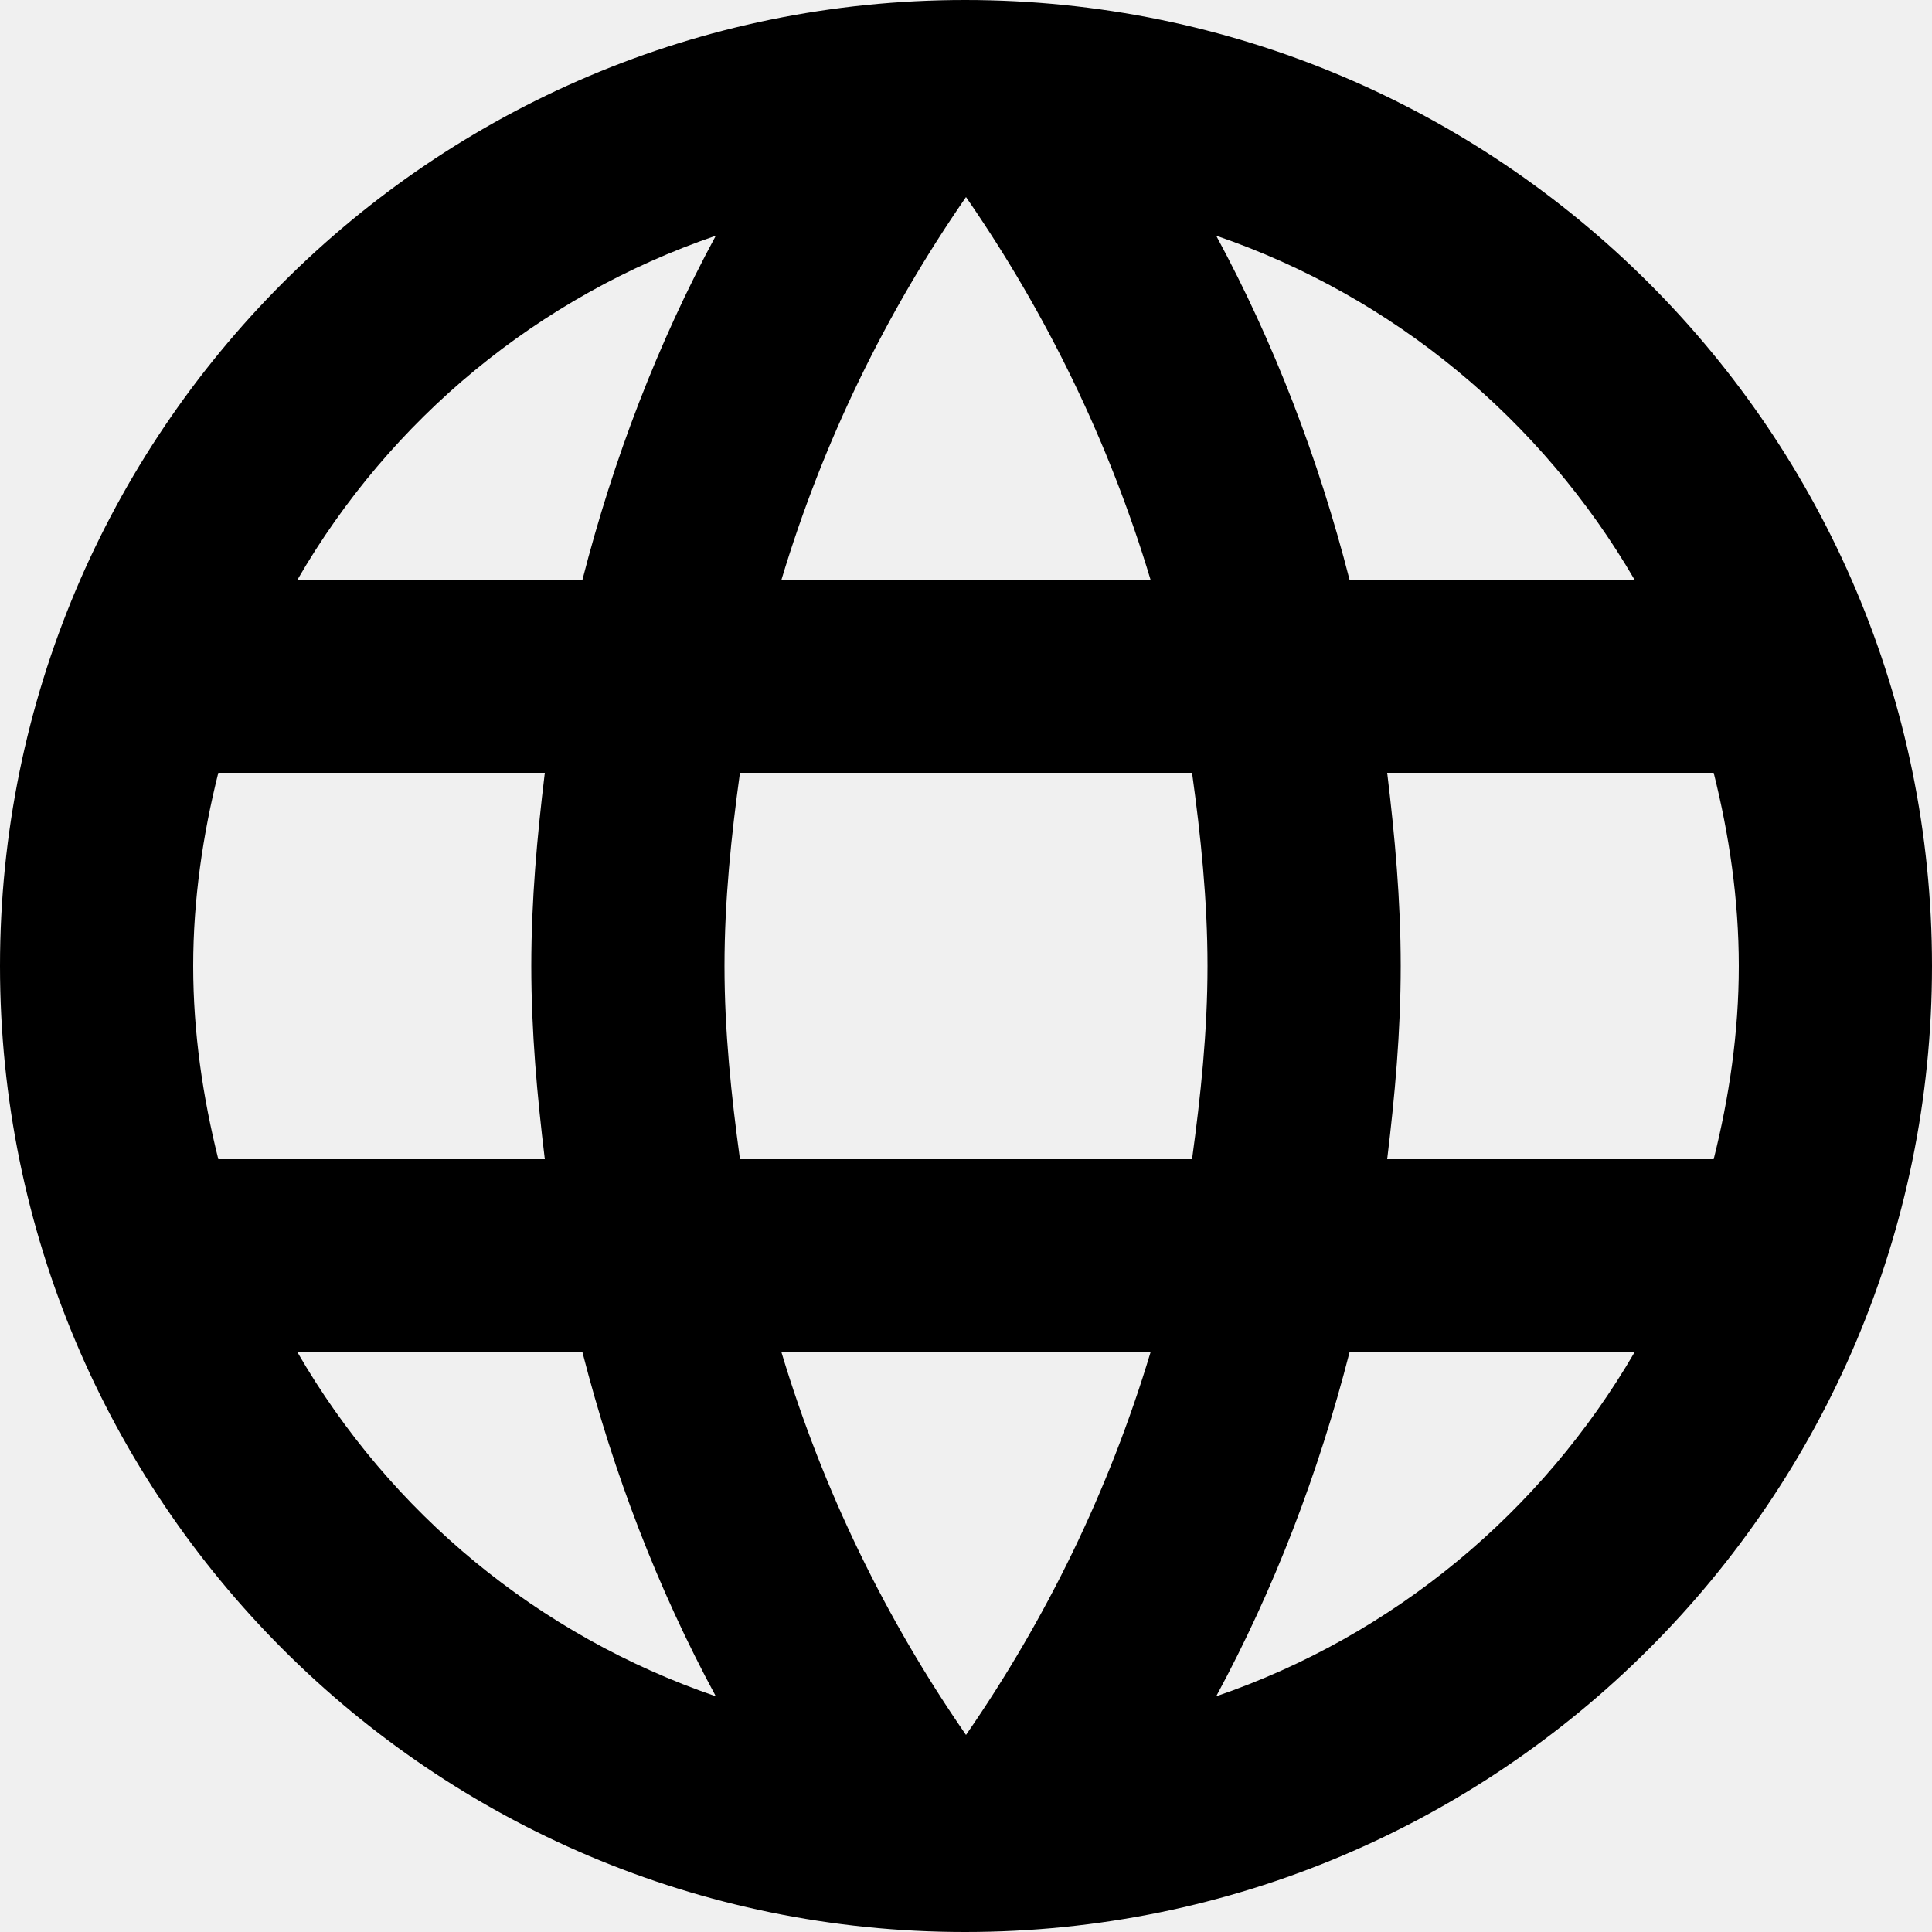
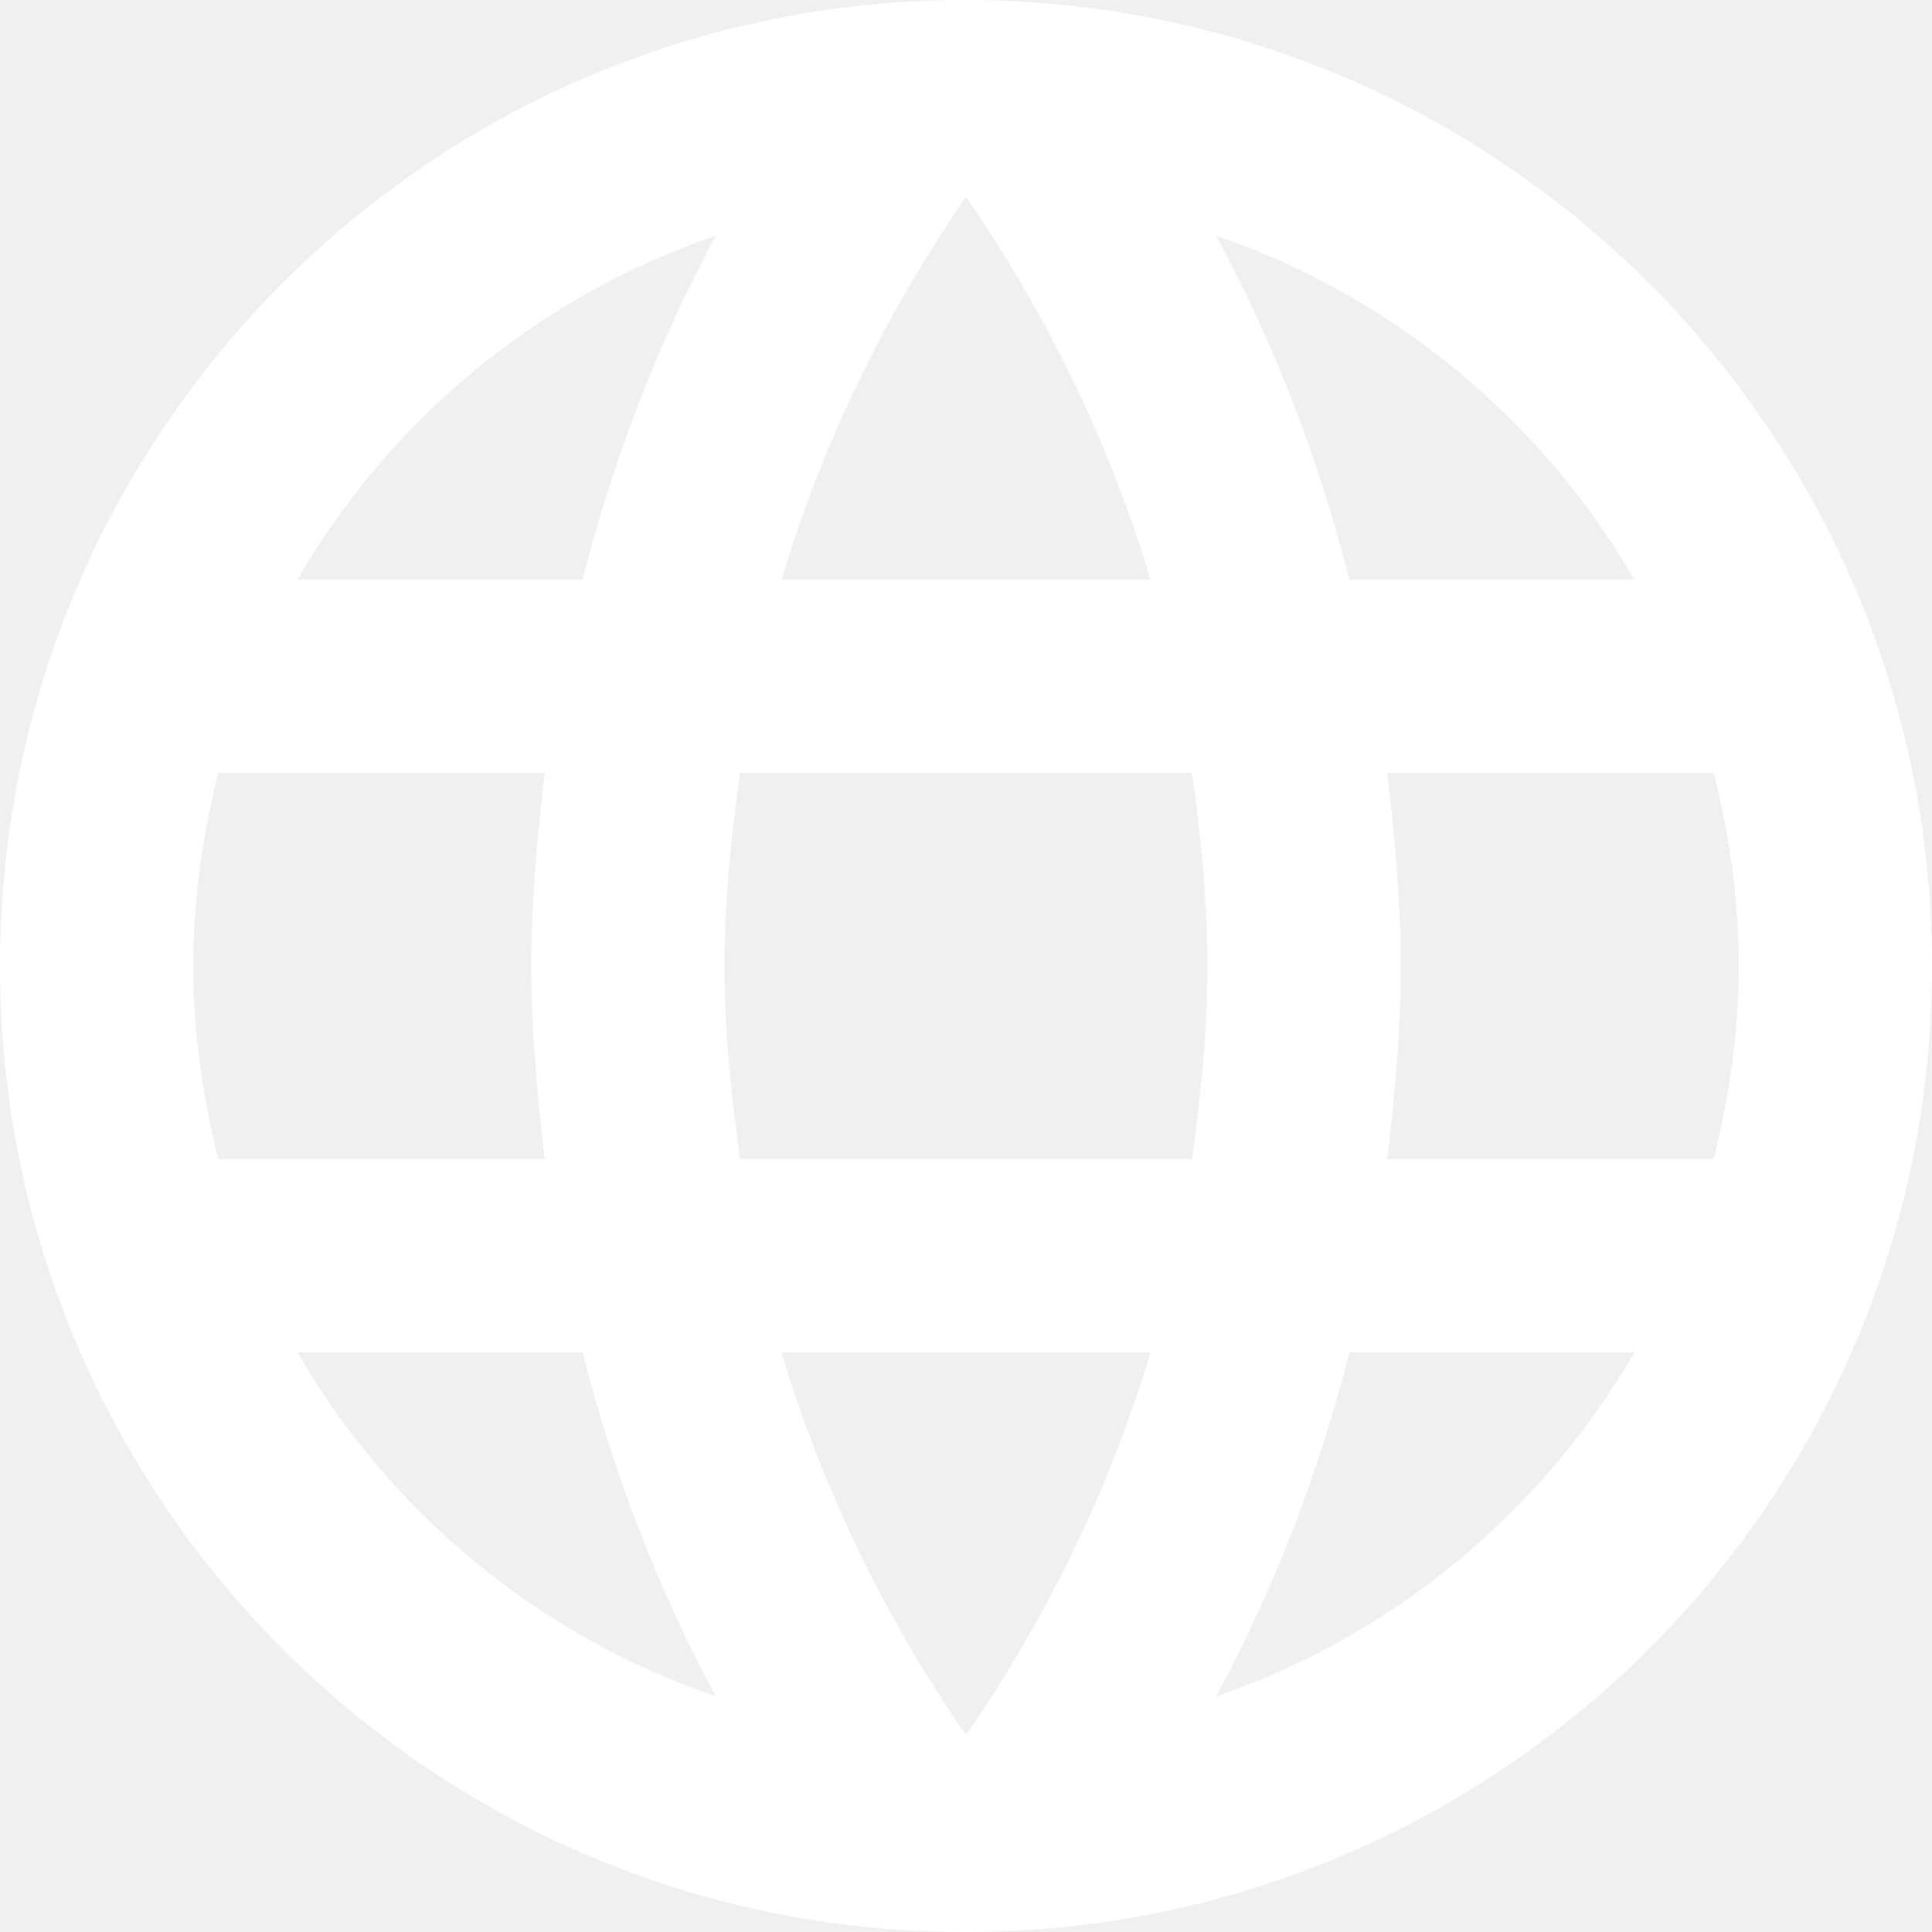
<svg xmlns="http://www.w3.org/2000/svg" width="28" height="28" viewBox="0 0 28 28" fill="none">
-   <path d="M13.986 0C6.258 0 0 6.272 0 14C0 21.728 6.258 28 13.986 28C21.728 28 28 21.728 28 14C28 6.272 21.728 0 13.986 0ZM23.688 8.4H19.558C19.11 6.65 18.466 4.97 17.626 3.416C20.202 4.298 22.344 6.09 23.688 8.4ZM14 2.856C15.162 4.536 16.072 6.398 16.674 8.4H11.326C11.928 6.398 12.838 4.536 14 2.856ZM3.164 16.8C2.94 15.904 2.8 14.966 2.8 14C2.8 13.034 2.94 12.096 3.164 11.2H7.896C7.784 12.124 7.7 13.048 7.7 14C7.7 14.952 7.784 15.876 7.896 16.8H3.164ZM4.312 19.6H8.442C8.89 21.35 9.534 23.03 10.374 24.584C7.798 23.702 5.656 21.924 4.312 19.6ZM8.442 8.4H4.312C5.656 6.076 7.798 4.298 10.374 3.416C9.534 4.97 8.89 6.65 8.442 8.4ZM14 25.144C12.838 23.464 11.928 21.602 11.326 19.6H16.674C16.072 21.602 15.162 23.464 14 25.144ZM17.276 16.8H10.724C10.598 15.876 10.5 14.952 10.5 14C10.5 13.048 10.598 12.11 10.724 11.2H17.276C17.402 12.11 17.5 13.048 17.5 14C17.5 14.952 17.402 15.876 17.276 16.8ZM17.626 24.584C18.466 23.03 19.11 21.35 19.558 19.6H23.688C22.344 21.91 20.202 23.702 17.626 24.584ZM20.104 16.8C20.216 15.876 20.3 14.952 20.3 14C20.3 13.048 20.216 12.124 20.104 11.2H24.836C25.06 12.096 25.2 13.034 25.2 14C25.2 14.966 25.06 15.904 24.836 16.8H20.104Z" fill="black" />
+   <path d="M13.986 0C6.258 0 0 6.272 0 14C0 21.728 6.258 28 13.986 28C21.728 28 28 21.728 28 14C28 6.272 21.728 0 13.986 0ZM23.688 8.4H19.558C19.11 6.65 18.466 4.97 17.626 3.416C20.202 4.298 22.344 6.09 23.688 8.4ZM14 2.856C15.162 4.536 16.072 6.398 16.674 8.4H11.326C11.928 6.398 12.838 4.536 14 2.856ZM3.164 16.8C2.94 15.904 2.8 14.966 2.8 14C2.8 13.034 2.94 12.096 3.164 11.2H7.896C7.784 12.124 7.7 13.048 7.7 14C7.7 14.952 7.784 15.876 7.896 16.8H3.164ZM4.312 19.6H8.442C8.89 21.35 9.534 23.03 10.374 24.584C7.798 23.702 5.656 21.924 4.312 19.6ZM8.442 8.4H4.312C5.656 6.076 7.798 4.298 10.374 3.416C9.534 4.97 8.89 6.65 8.442 8.4ZM14 25.144C12.838 23.464 11.928 21.602 11.326 19.6H16.674C16.072 21.602 15.162 23.464 14 25.144ZM17.276 16.8H10.724C10.598 15.876 10.5 14.952 10.5 14C10.5 13.048 10.598 12.11 10.724 11.2H17.276C17.402 12.11 17.5 13.048 17.5 14C17.5 14.952 17.402 15.876 17.276 16.8ZM17.626 24.584C18.466 23.03 19.11 21.35 19.558 19.6H23.688C22.344 21.91 20.202 23.702 17.626 24.584ZM20.104 16.8C20.216 15.876 20.3 14.952 20.3 14C20.3 13.048 20.216 12.124 20.104 11.2H24.836C25.06 12.096 25.2 13.034 25.2 14C25.2 14.966 25.06 15.904 24.836 16.8H20.104Z" fill="white" />
</svg>
